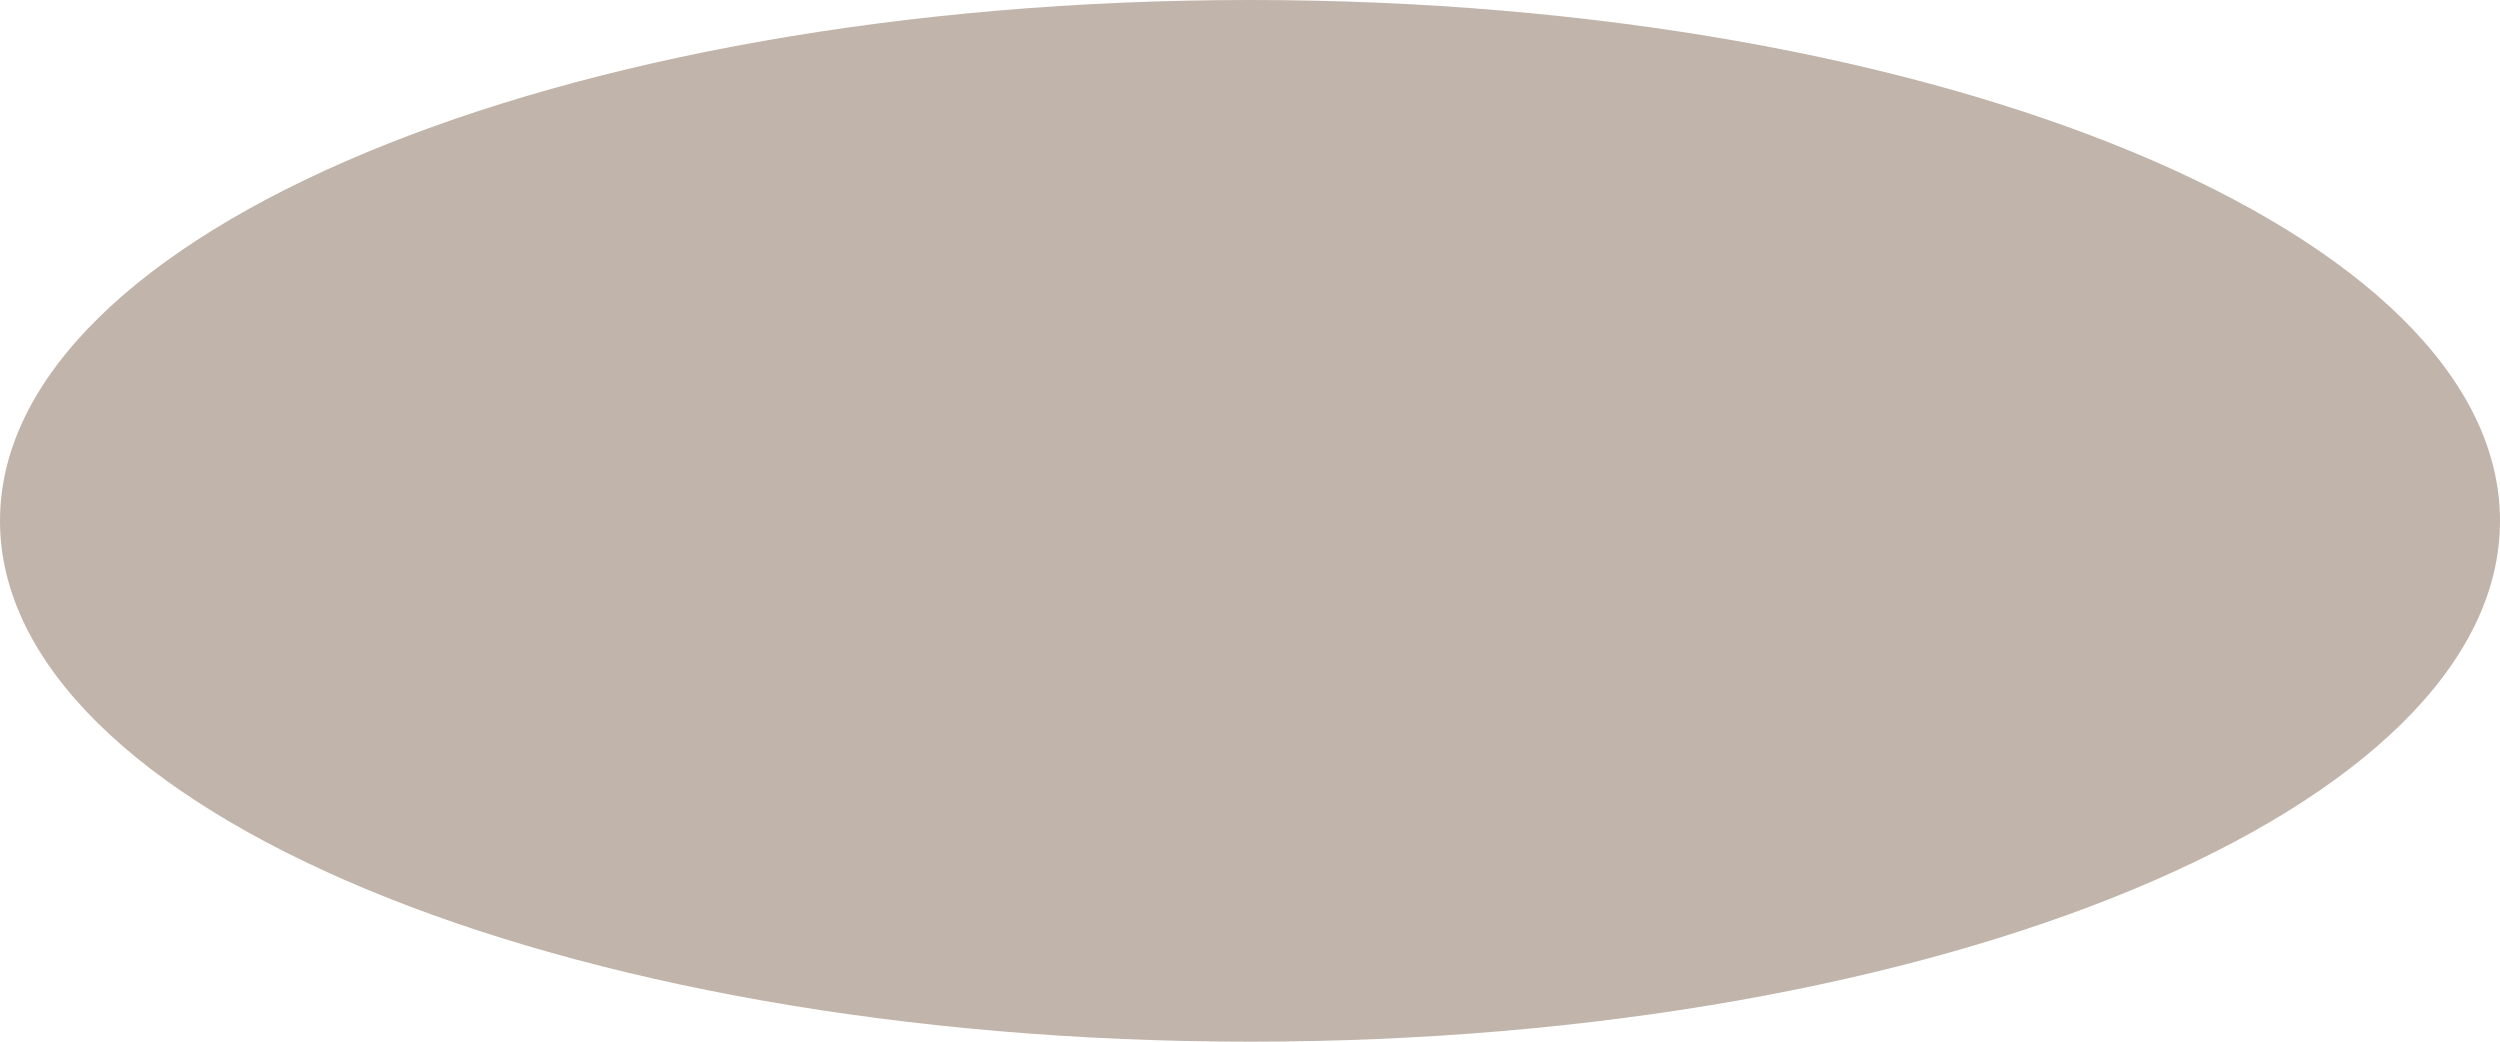
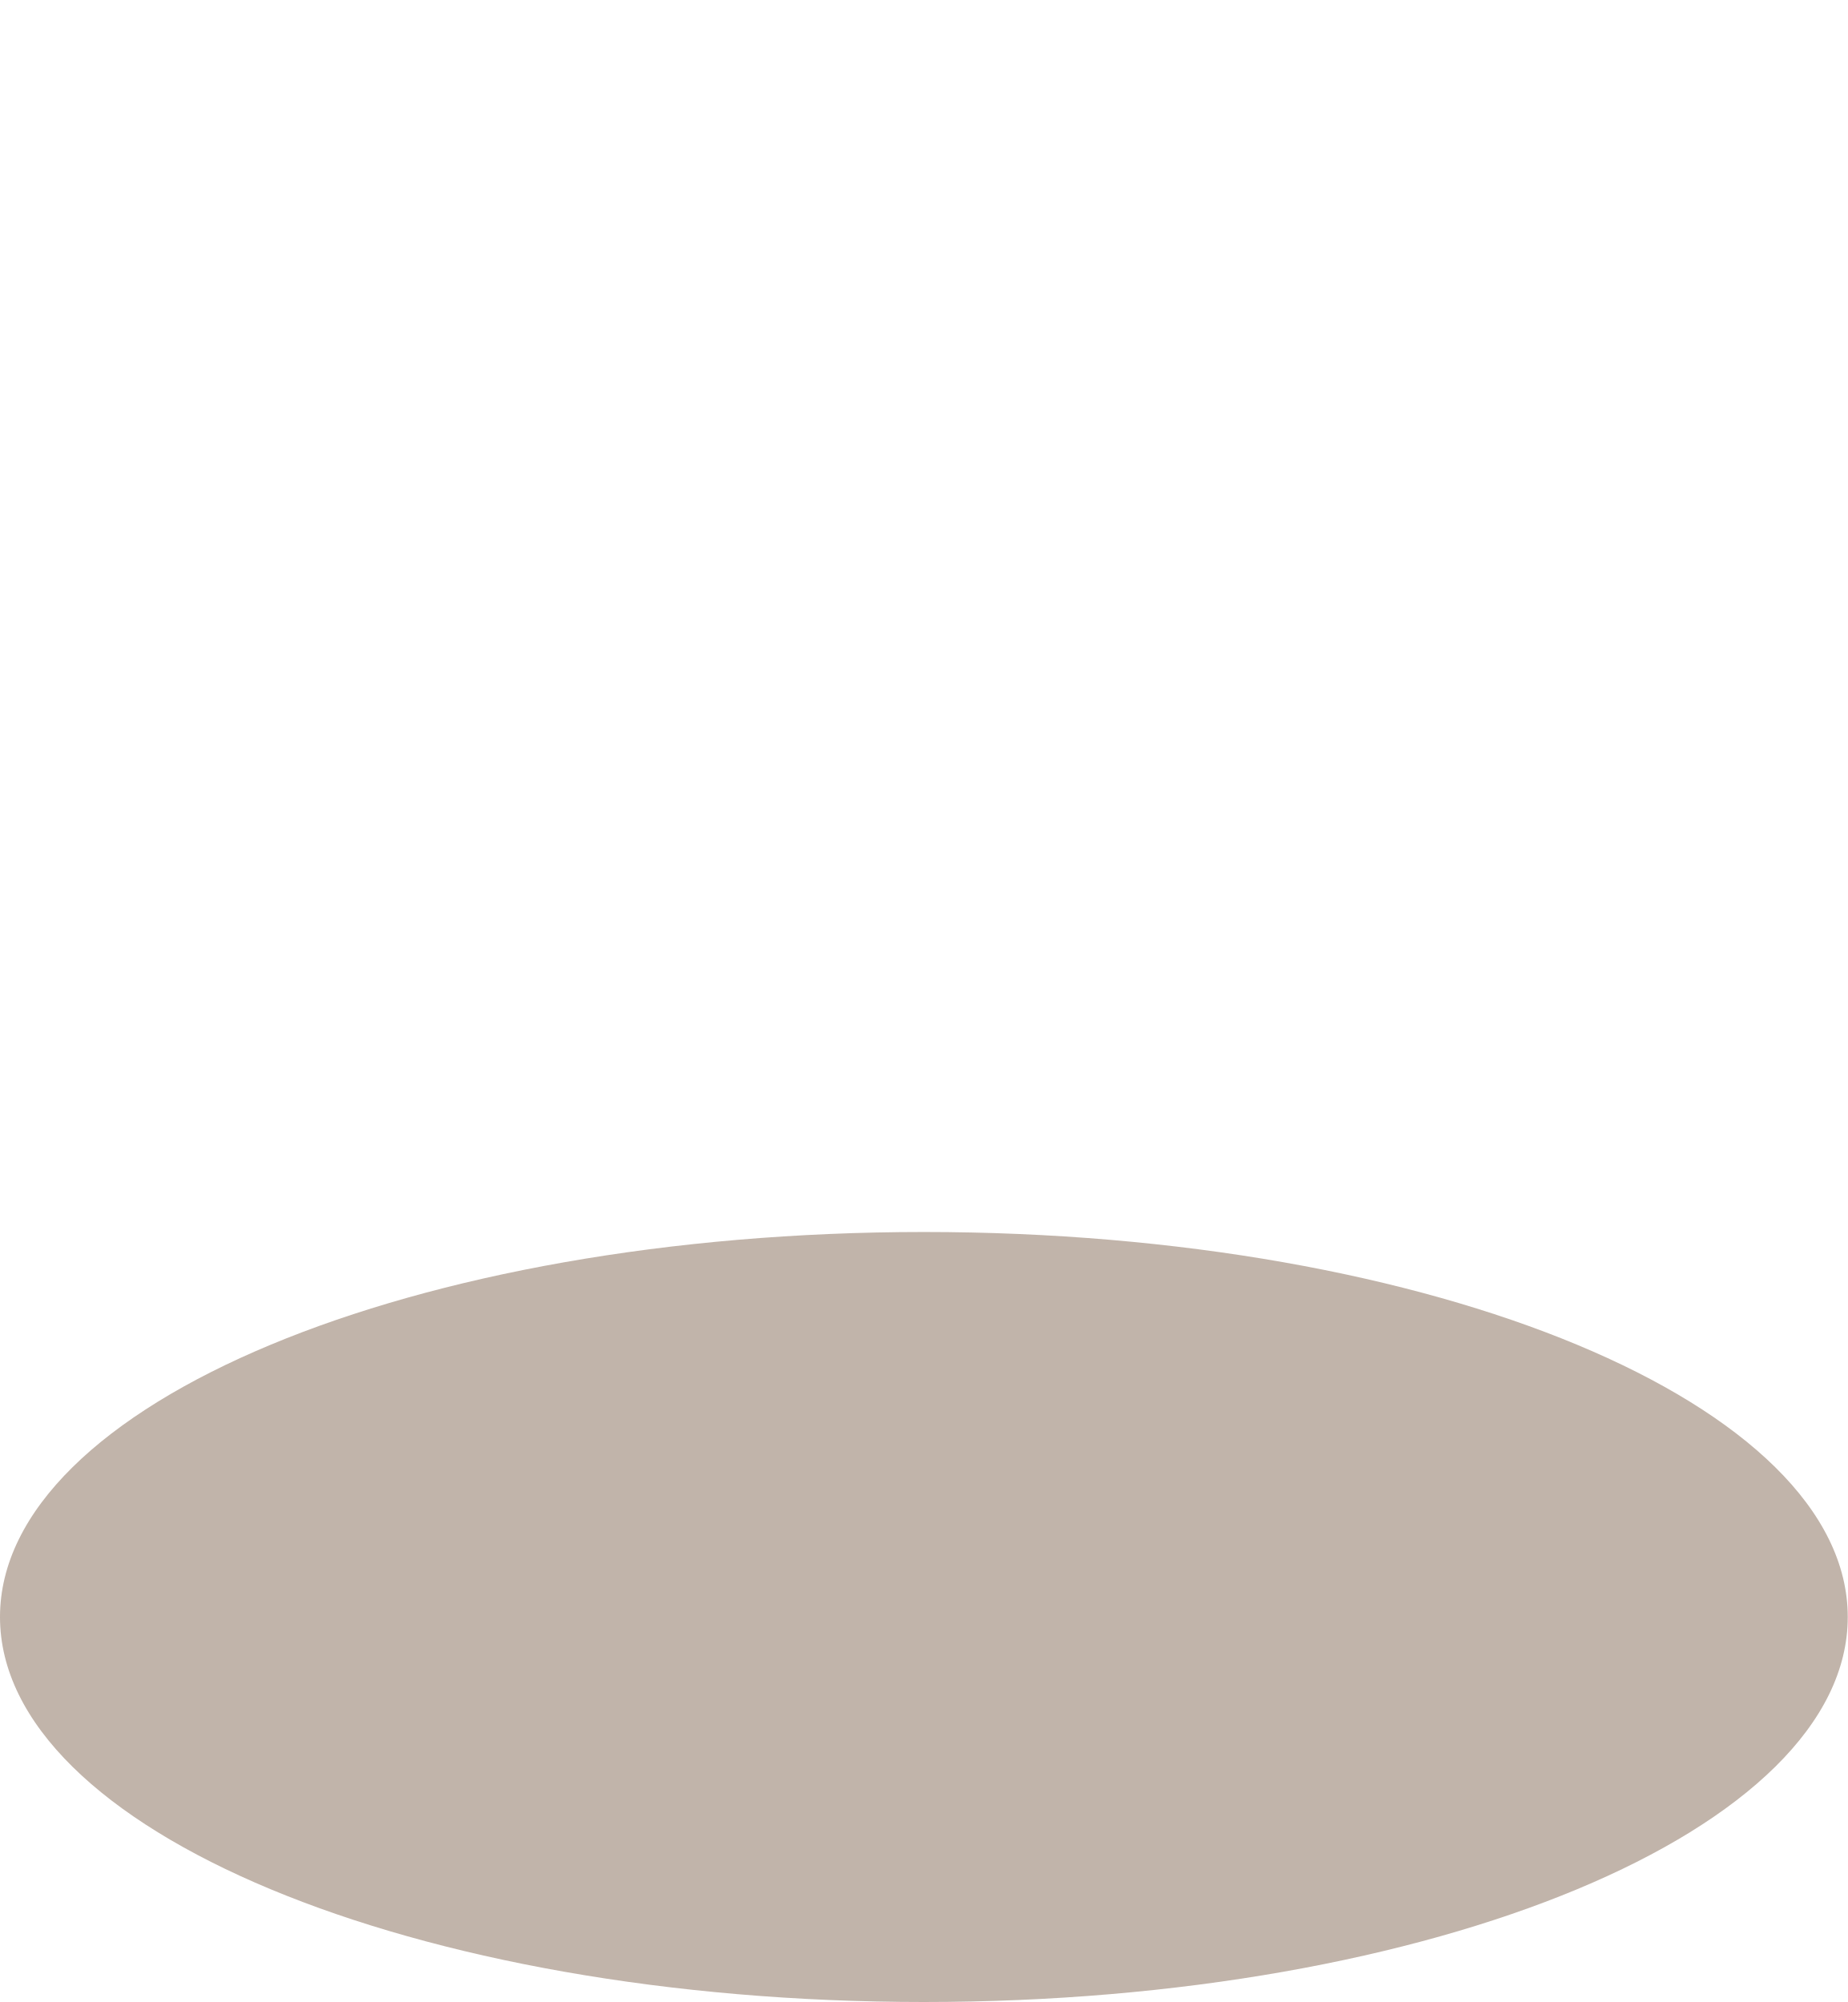
- <svg xmlns="http://www.w3.org/2000/svg" viewBox="1465 374 12 5">
+ <svg xmlns="http://www.w3.org/2000/svg" viewBox="1465 366 12 13">
  <defs>
    <style>
+       .cls-1, .cls-3 {
+         fill: #583318;
+       }
+ 
      .cls-1 {
-         fill: #583318;
        opacity: 0.368;
+       }
+ 
+       .cls-2 {
+         opacity: 0;
+       }
+ 
+       .cls-4 {
+         fill: none;
+         stroke: #95989a;
      }
    </style>
  </defs>
-   <g id="Group_1110" data-name="Group 1110" transform="translate(1309)">
-     <ellipse id="Ellipse_40" data-name="Ellipse 40" class="cls-1" cx="6" cy="2.5" rx="6" ry="2.5" transform="translate(156 374)" />
+   <g id="Group_1118" data-name="Group 1118" transform="translate(1203)">
+     <g id="Group_1110" data-name="Group 1110" transform="translate(106)">
+       <ellipse id="Ellipse_40" data-name="Ellipse 40" class="cls-1" cx="6" cy="2.5" rx="6" ry="2.5" transform="translate(156 374)" />
+     </g>
+     <g id="Group_1117" data-name="Group 1117" class="cls-2" transform="translate(106)">
+       <rect id="Rectangle_162" data-name="Rectangle 162" class="cls-3" width="2" height="12" transform="translate(161 366)" />
+       <line id="Line_93" data-name="Line 93" class="cls-4" x2="7" transform="translate(158.5 378.5)" />
+     </g>
  </g>
</svg>
